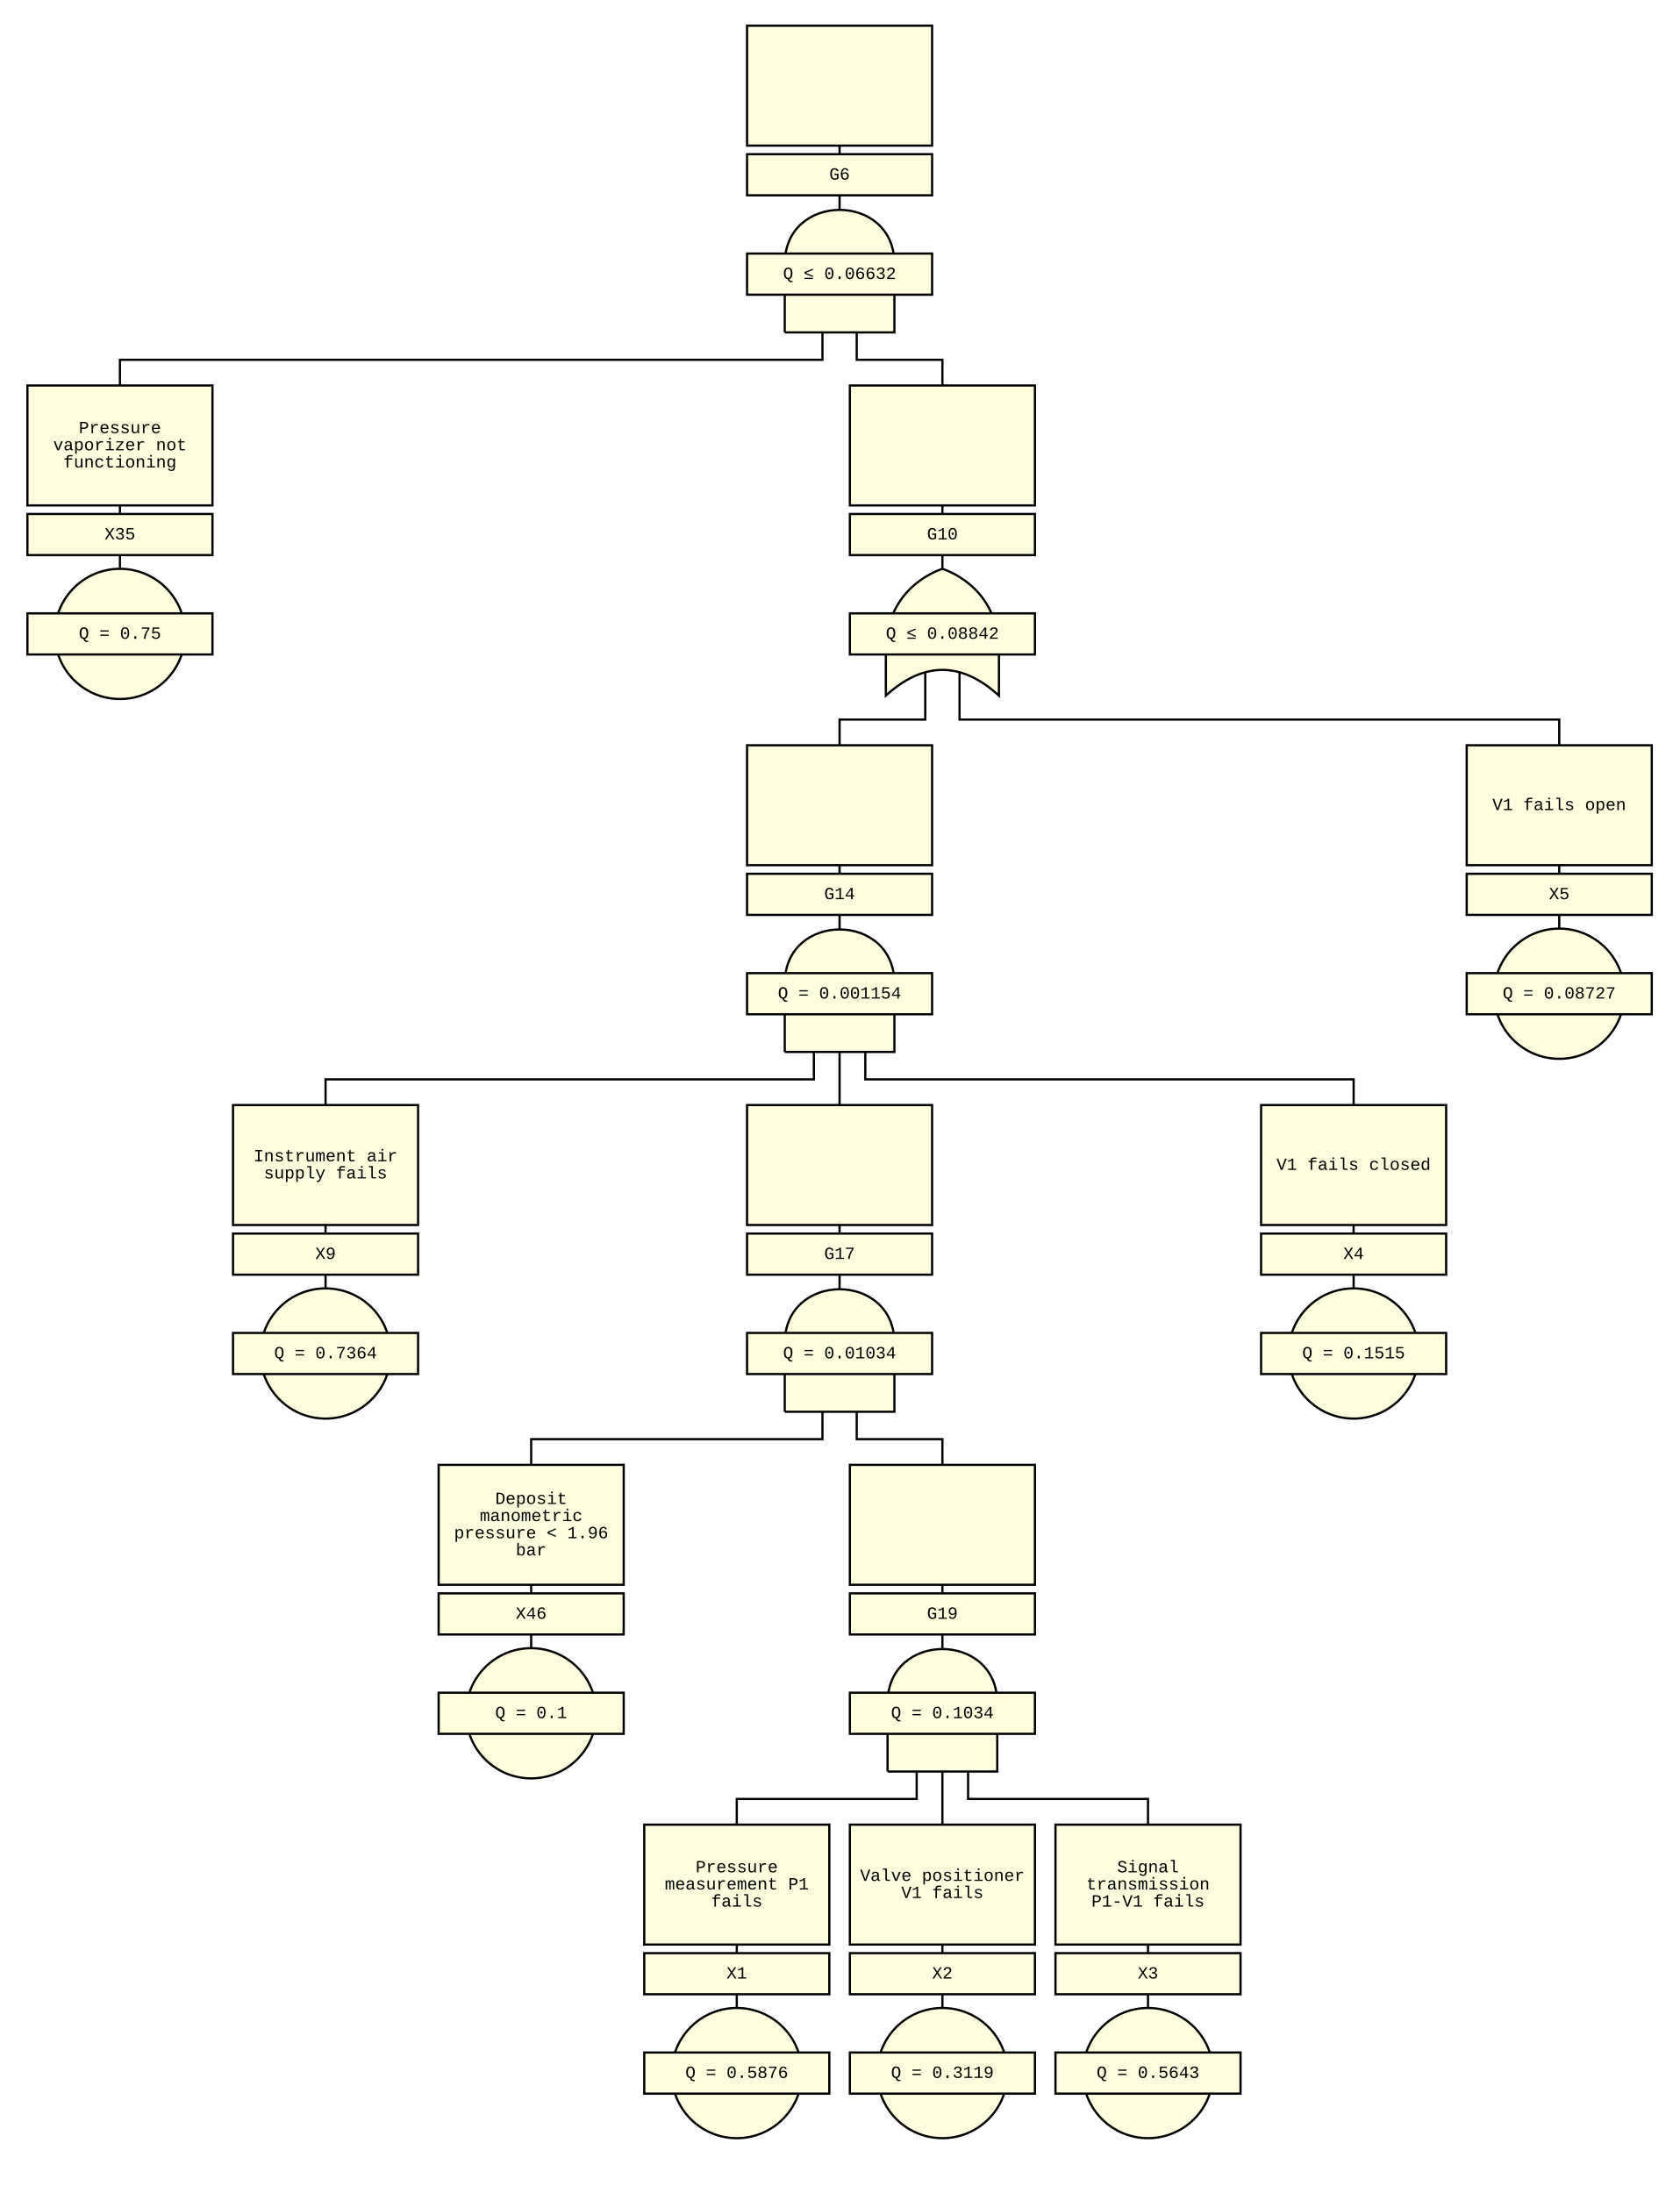
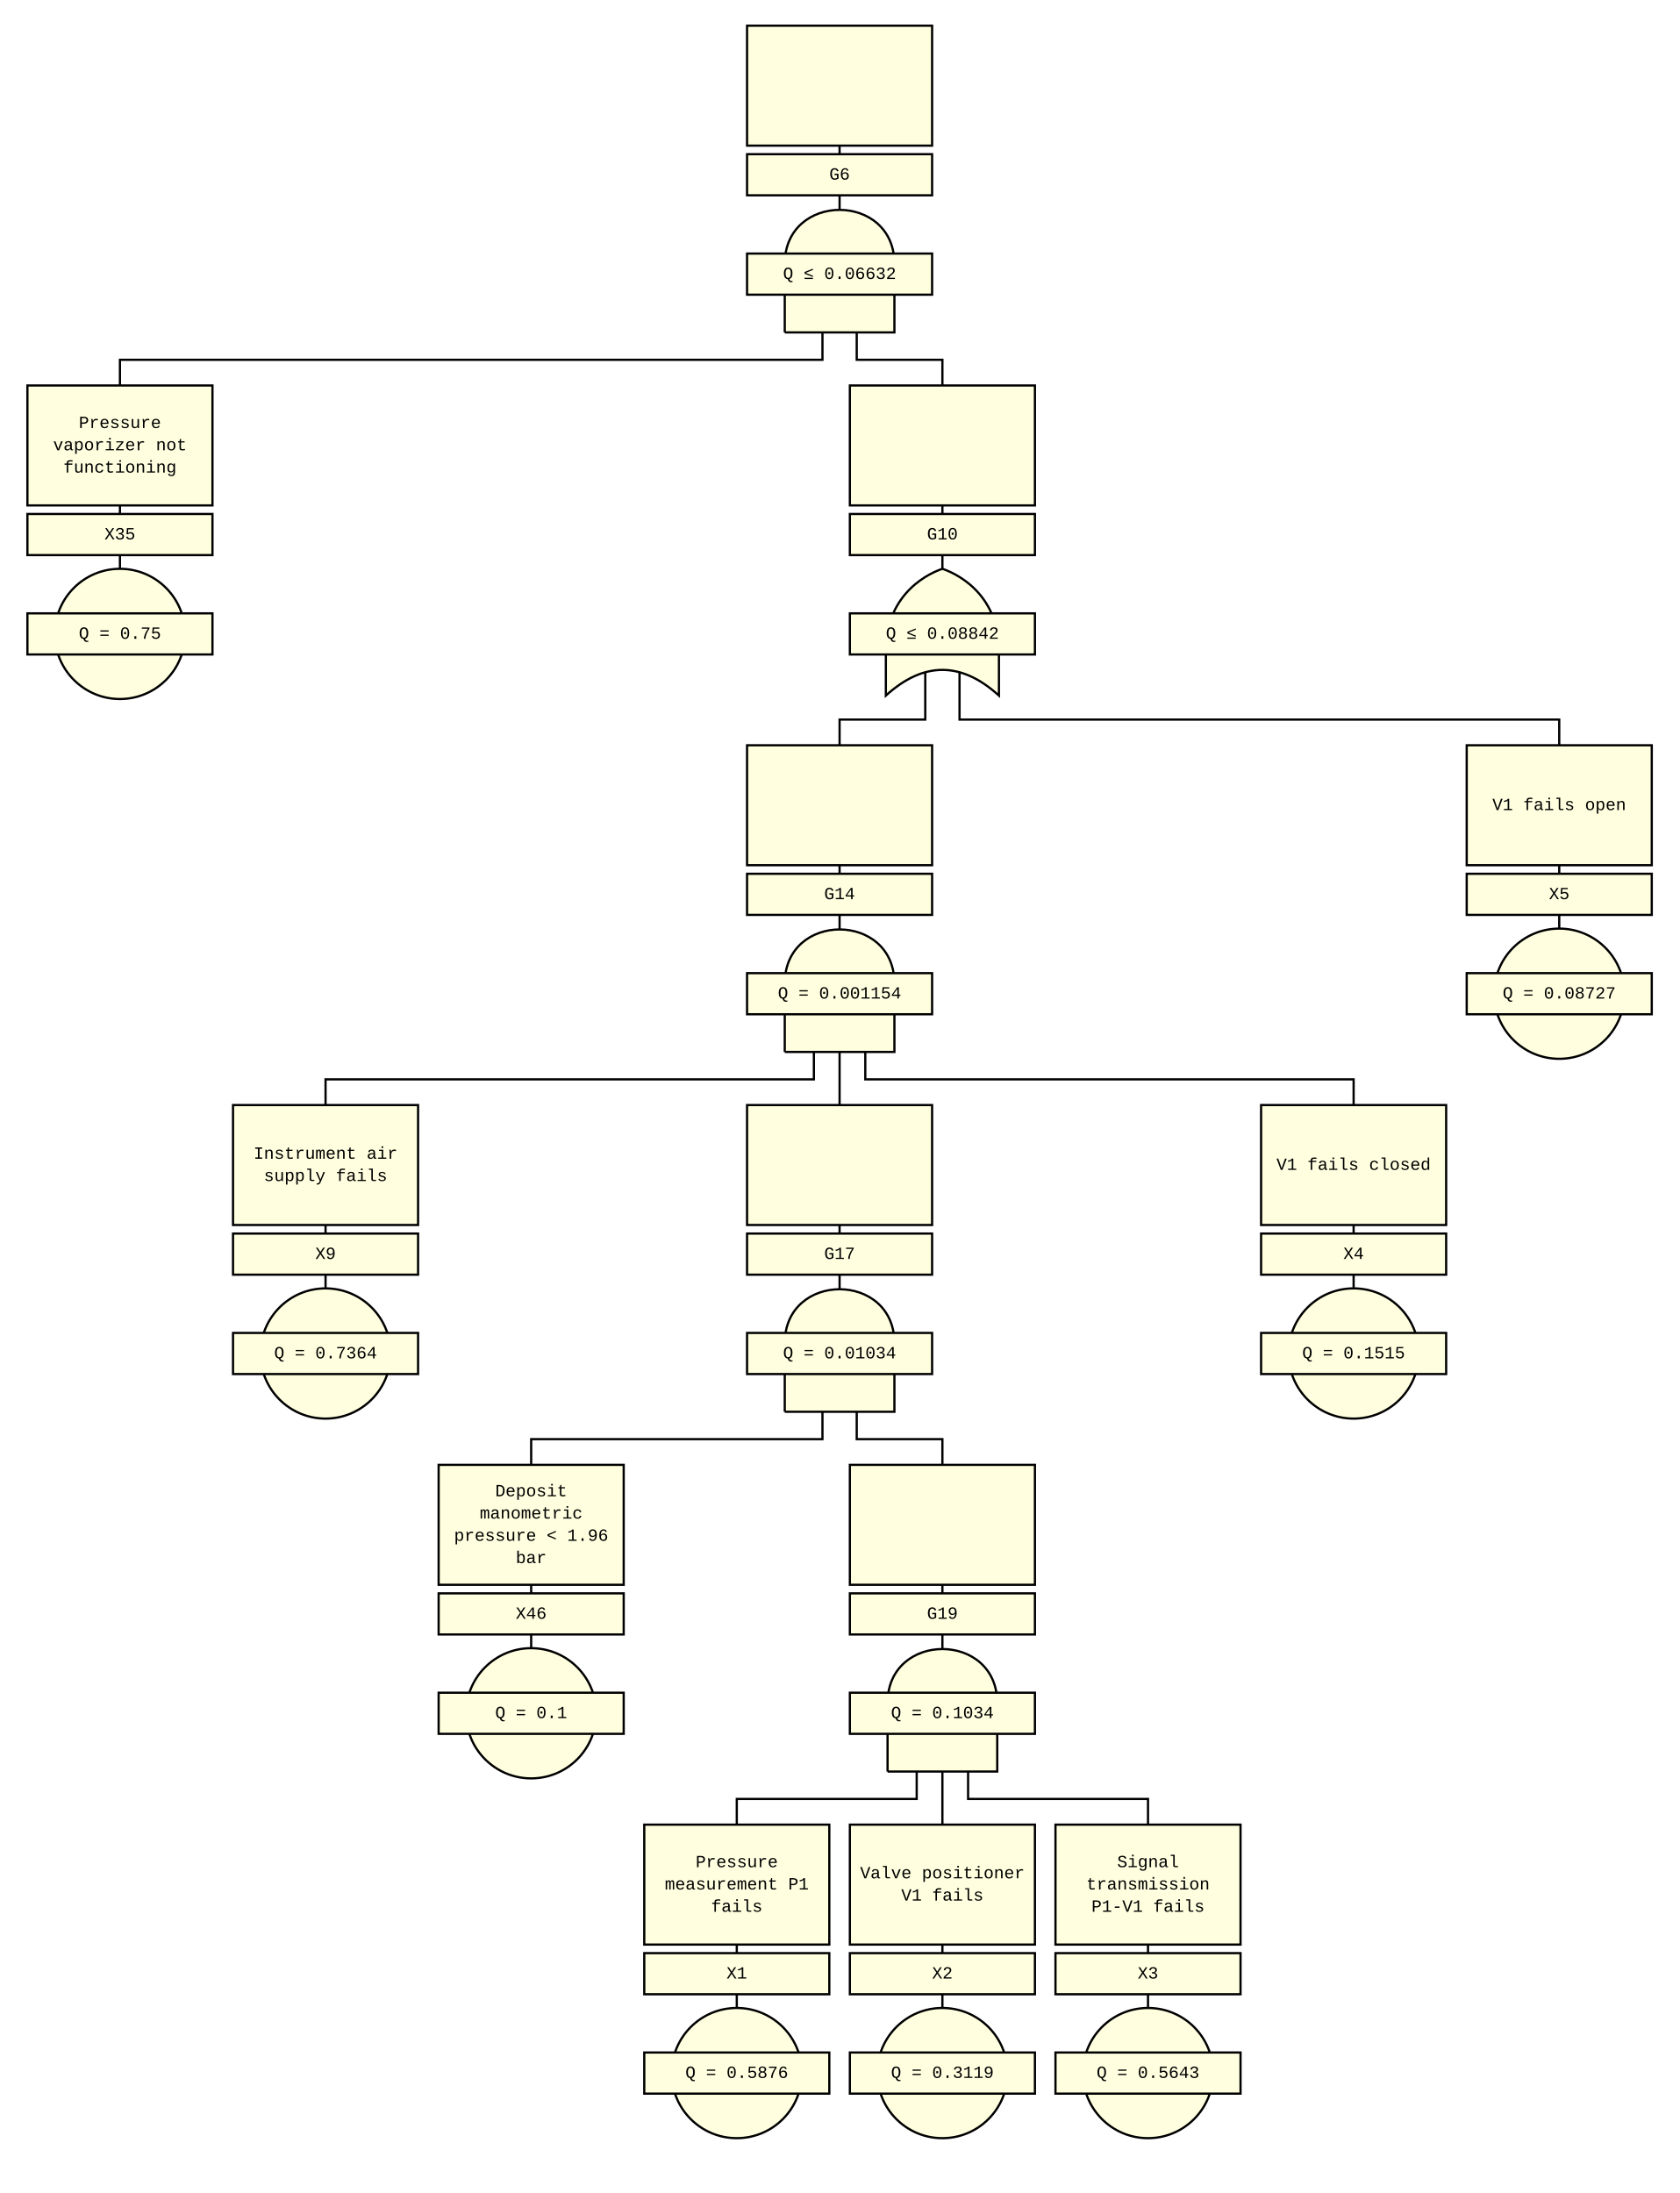
<svg xmlns="http://www.w3.org/2000/svg" viewBox="-10 -10 980 1280">
  <style>
circle, path, polygon, rect {
  fill: lightyellow;
}
circle, path, polygon, polyline, rect {
  stroke: black;
  stroke-width: 1.3;
}
polyline {
  fill: none;
}
text {
  dominant-baseline: middle;
  font-family: Cousine, "Courier New", monospace;
  font-size: 10px;
  text-anchor: middle;
}
</style>
  <polyline points="480,5 480,150" />
  <polyline points="470,150 470,200 60,200 60,250" />
  <polyline points="490,150 490,200 540,200 540,250" />
  <rect x="426" y="5" width="108" height="70" />
  <rect x="426" y="80" width="108" height="24" />
  <text x="480" y="92">G6</text>
  <path d="M448,184 L512,184 L512,144 C512,102 448,102 448,144 L448,184 " />
  <rect x="426" y="138" width="108" height="24" />
  <text x="480" y="150">Q ≤ 0.06632</text>
  <polyline points="60,215 60,360" />
  <rect x="6" y="215" width="108" height="70" />
-   <text x="60" y="240" style="font-size: 10px">Pressure</text>
+   <text x="60" y="237" style="font-size: 10px">Pressure</text>
  <text x="60" y="250" style="font-size: 10px">vaporizer not</text>
-   <text x="60" y="260" style="font-size: 10px">functioning</text>
+   <text x="60" y="263" style="font-size: 10px">functioning</text>
  <rect x="6" y="290" width="108" height="24" />
  <text x="60" y="302">X35</text>
  <circle cx="60" cy="360" r="38" />
  <rect x="6" y="348" width="108" height="24" />
  <text x="60" y="360">Q = 0.75</text>
  <polyline points="540,215 540,360" />
  <polyline points="530,360 530,410 480,410 480,460" />
  <polyline points="550,360 550,410 900,410 900,460" />
  <rect x="486" y="215" width="108" height="70" />
  <rect x="486" y="290" width="108" height="24" />
  <text x="540" y="302">G10</text>
  <path d="M540,322 C534,324 507,335 507,370 L507,396 Q540,366 573,396 L573,370 C573,335 546,324 540,322" />
  <rect x="486" y="348" width="108" height="24" />
  <text x="540" y="360">Q ≤ 0.08842</text>
  <polyline points="480,425 480,570" />
  <polyline points="465,570 465,620 180,620 180,670" />
  <polyline points="480,570 480,620 480,620 480,670" />
  <polyline points="495,570 495,620 780,620 780,670" />
  <rect x="426" y="425" width="108" height="70" />
  <rect x="426" y="500" width="108" height="24" />
  <text x="480" y="512">G14</text>
  <path d="M448,604 L512,604 L512,564 C512,522 448,522 448,564 L448,604 " />
  <rect x="426" y="558" width="108" height="24" />
  <text x="480" y="570">Q = 0.001154</text>
  <polyline points="180,635 180,780" />
  <rect x="126" y="635" width="108" height="70" />
-   <text x="180" y="665" style="font-size: 10px">Instrument air</text>
-   <text x="180" y="675" style="font-size: 10px">supply fails</text>
+   <text x="180" y="663.5" style="font-size: 10px">Instrument air</text>
+   <text x="180" y="676.5" style="font-size: 10px">supply fails</text>
  <rect x="126" y="710" width="108" height="24" />
  <text x="180" y="722">X9</text>
  <circle cx="180" cy="780" r="38" />
  <rect x="126" y="768" width="108" height="24" />
  <text x="180" y="780">Q = 0.7364</text>
  <polyline points="480,635 480,780" />
  <polyline points="470,780 470,830 300,830 300,880" />
  <polyline points="490,780 490,830 540,830 540,880" />
  <rect x="426" y="635" width="108" height="70" />
  <rect x="426" y="710" width="108" height="24" />
  <text x="480" y="722">G17</text>
  <path d="M448,814 L512,814 L512,774 C512,732 448,732 448,774 L448,814 " />
  <rect x="426" y="768" width="108" height="24" />
  <text x="480" y="780">Q = 0.01034</text>
  <polyline points="300,845 300,990" />
  <rect x="246" y="845" width="108" height="70" />
-   <text x="300" y="865" style="font-size: 10px">Deposit</text>
-   <text x="300" y="875" style="font-size: 10px">manometric</text>
-   <text x="300" y="885" style="font-size: 10px">pressure &lt; 1.96</text>
-   <text x="300" y="895" style="font-size: 10px">bar</text>
+   <text x="300" y="860.5" style="font-size: 10px">Deposit</text>
+   <text x="300" y="873.5" style="font-size: 10px">manometric</text>
+   <text x="300" y="886.5" style="font-size: 10px">pressure &lt; 1.96</text>
+   <text x="300" y="899.5" style="font-size: 10px">bar</text>
  <rect x="246" y="920" width="108" height="24" />
  <text x="300" y="932">X46</text>
  <circle cx="300" cy="990" r="38" />
  <rect x="246" y="978" width="108" height="24" />
  <text x="300" y="990">Q = 0.1</text>
  <polyline points="540,845 540,990" />
  <polyline points="525,990 525,1040 420,1040 420,1090" />
  <polyline points="540,990 540,1040 540,1040 540,1090" />
  <polyline points="555,990 555,1040 660,1040 660,1090" />
  <rect x="486" y="845" width="108" height="70" />
  <rect x="486" y="920" width="108" height="24" />
  <text x="540" y="932">G19</text>
  <path d="M508,1024 L572,1024 L572,984 C572,942 508,942 508,984 L508,1024 " />
  <rect x="486" y="978" width="108" height="24" />
  <text x="540" y="990">Q = 0.1034</text>
  <polyline points="420,1055 420,1200" />
  <rect x="366" y="1055" width="108" height="70" />
-   <text x="420" y="1080" style="font-size: 10px">Pressure</text>
+   <text x="420" y="1077" style="font-size: 10px">Pressure</text>
  <text x="420" y="1090" style="font-size: 10px">measurement P1</text>
-   <text x="420" y="1100" style="font-size: 10px">fails</text>
+   <text x="420" y="1103" style="font-size: 10px">fails</text>
  <rect x="366" y="1130" width="108" height="24" />
  <text x="420" y="1142">X1</text>
  <circle cx="420" cy="1200" r="38" />
  <rect x="366" y="1188" width="108" height="24" />
  <text x="420" y="1200">Q = 0.5876</text>
  <polyline points="540,1055 540,1200" />
  <rect x="486" y="1055" width="108" height="70" />
-   <text x="540" y="1085" style="font-size: 10px">Valve positioner</text>
-   <text x="540" y="1095" style="font-size: 10px">V1 fails</text>
+   <text x="540" y="1083.5" style="font-size: 10px">Valve positioner</text>
+   <text x="540" y="1096.5" style="font-size: 10px">V1 fails</text>
  <rect x="486" y="1130" width="108" height="24" />
  <text x="540" y="1142">X2</text>
  <circle cx="540" cy="1200" r="38" />
  <rect x="486" y="1188" width="108" height="24" />
  <text x="540" y="1200">Q = 0.3119</text>
  <polyline points="660,1055 660,1200" />
  <rect x="606" y="1055" width="108" height="70" />
-   <text x="660" y="1080" style="font-size: 10px">Signal</text>
+   <text x="660" y="1077" style="font-size: 10px">Signal</text>
  <text x="660" y="1090" style="font-size: 10px">transmission</text>
-   <text x="660" y="1100" style="font-size: 10px">P1-V1 fails</text>
+   <text x="660" y="1103" style="font-size: 10px">P1-V1 fails</text>
  <rect x="606" y="1130" width="108" height="24" />
  <text x="660" y="1142">X3</text>
  <circle cx="660" cy="1200" r="38" />
  <rect x="606" y="1188" width="108" height="24" />
  <text x="660" y="1200">Q = 0.5643</text>
  <polyline points="780,635 780,780" />
  <rect x="726" y="635" width="108" height="70" />
  <text x="780" y="670" style="font-size: 10px">V1 fails closed</text>
  <rect x="726" y="710" width="108" height="24" />
  <text x="780" y="722">X4</text>
  <circle cx="780" cy="780" r="38" />
  <rect x="726" y="768" width="108" height="24" />
  <text x="780" y="780">Q = 0.1515</text>
  <polyline points="900,425 900,570" />
  <rect x="846" y="425" width="108" height="70" />
  <text x="900" y="460" style="font-size: 10px">V1 fails open</text>
  <rect x="846" y="500" width="108" height="24" />
  <text x="900" y="512">X5</text>
  <circle cx="900" cy="570" r="38" />
  <rect x="846" y="558" width="108" height="24" />
  <text x="900" y="570">Q = 0.08727</text>
</svg>
